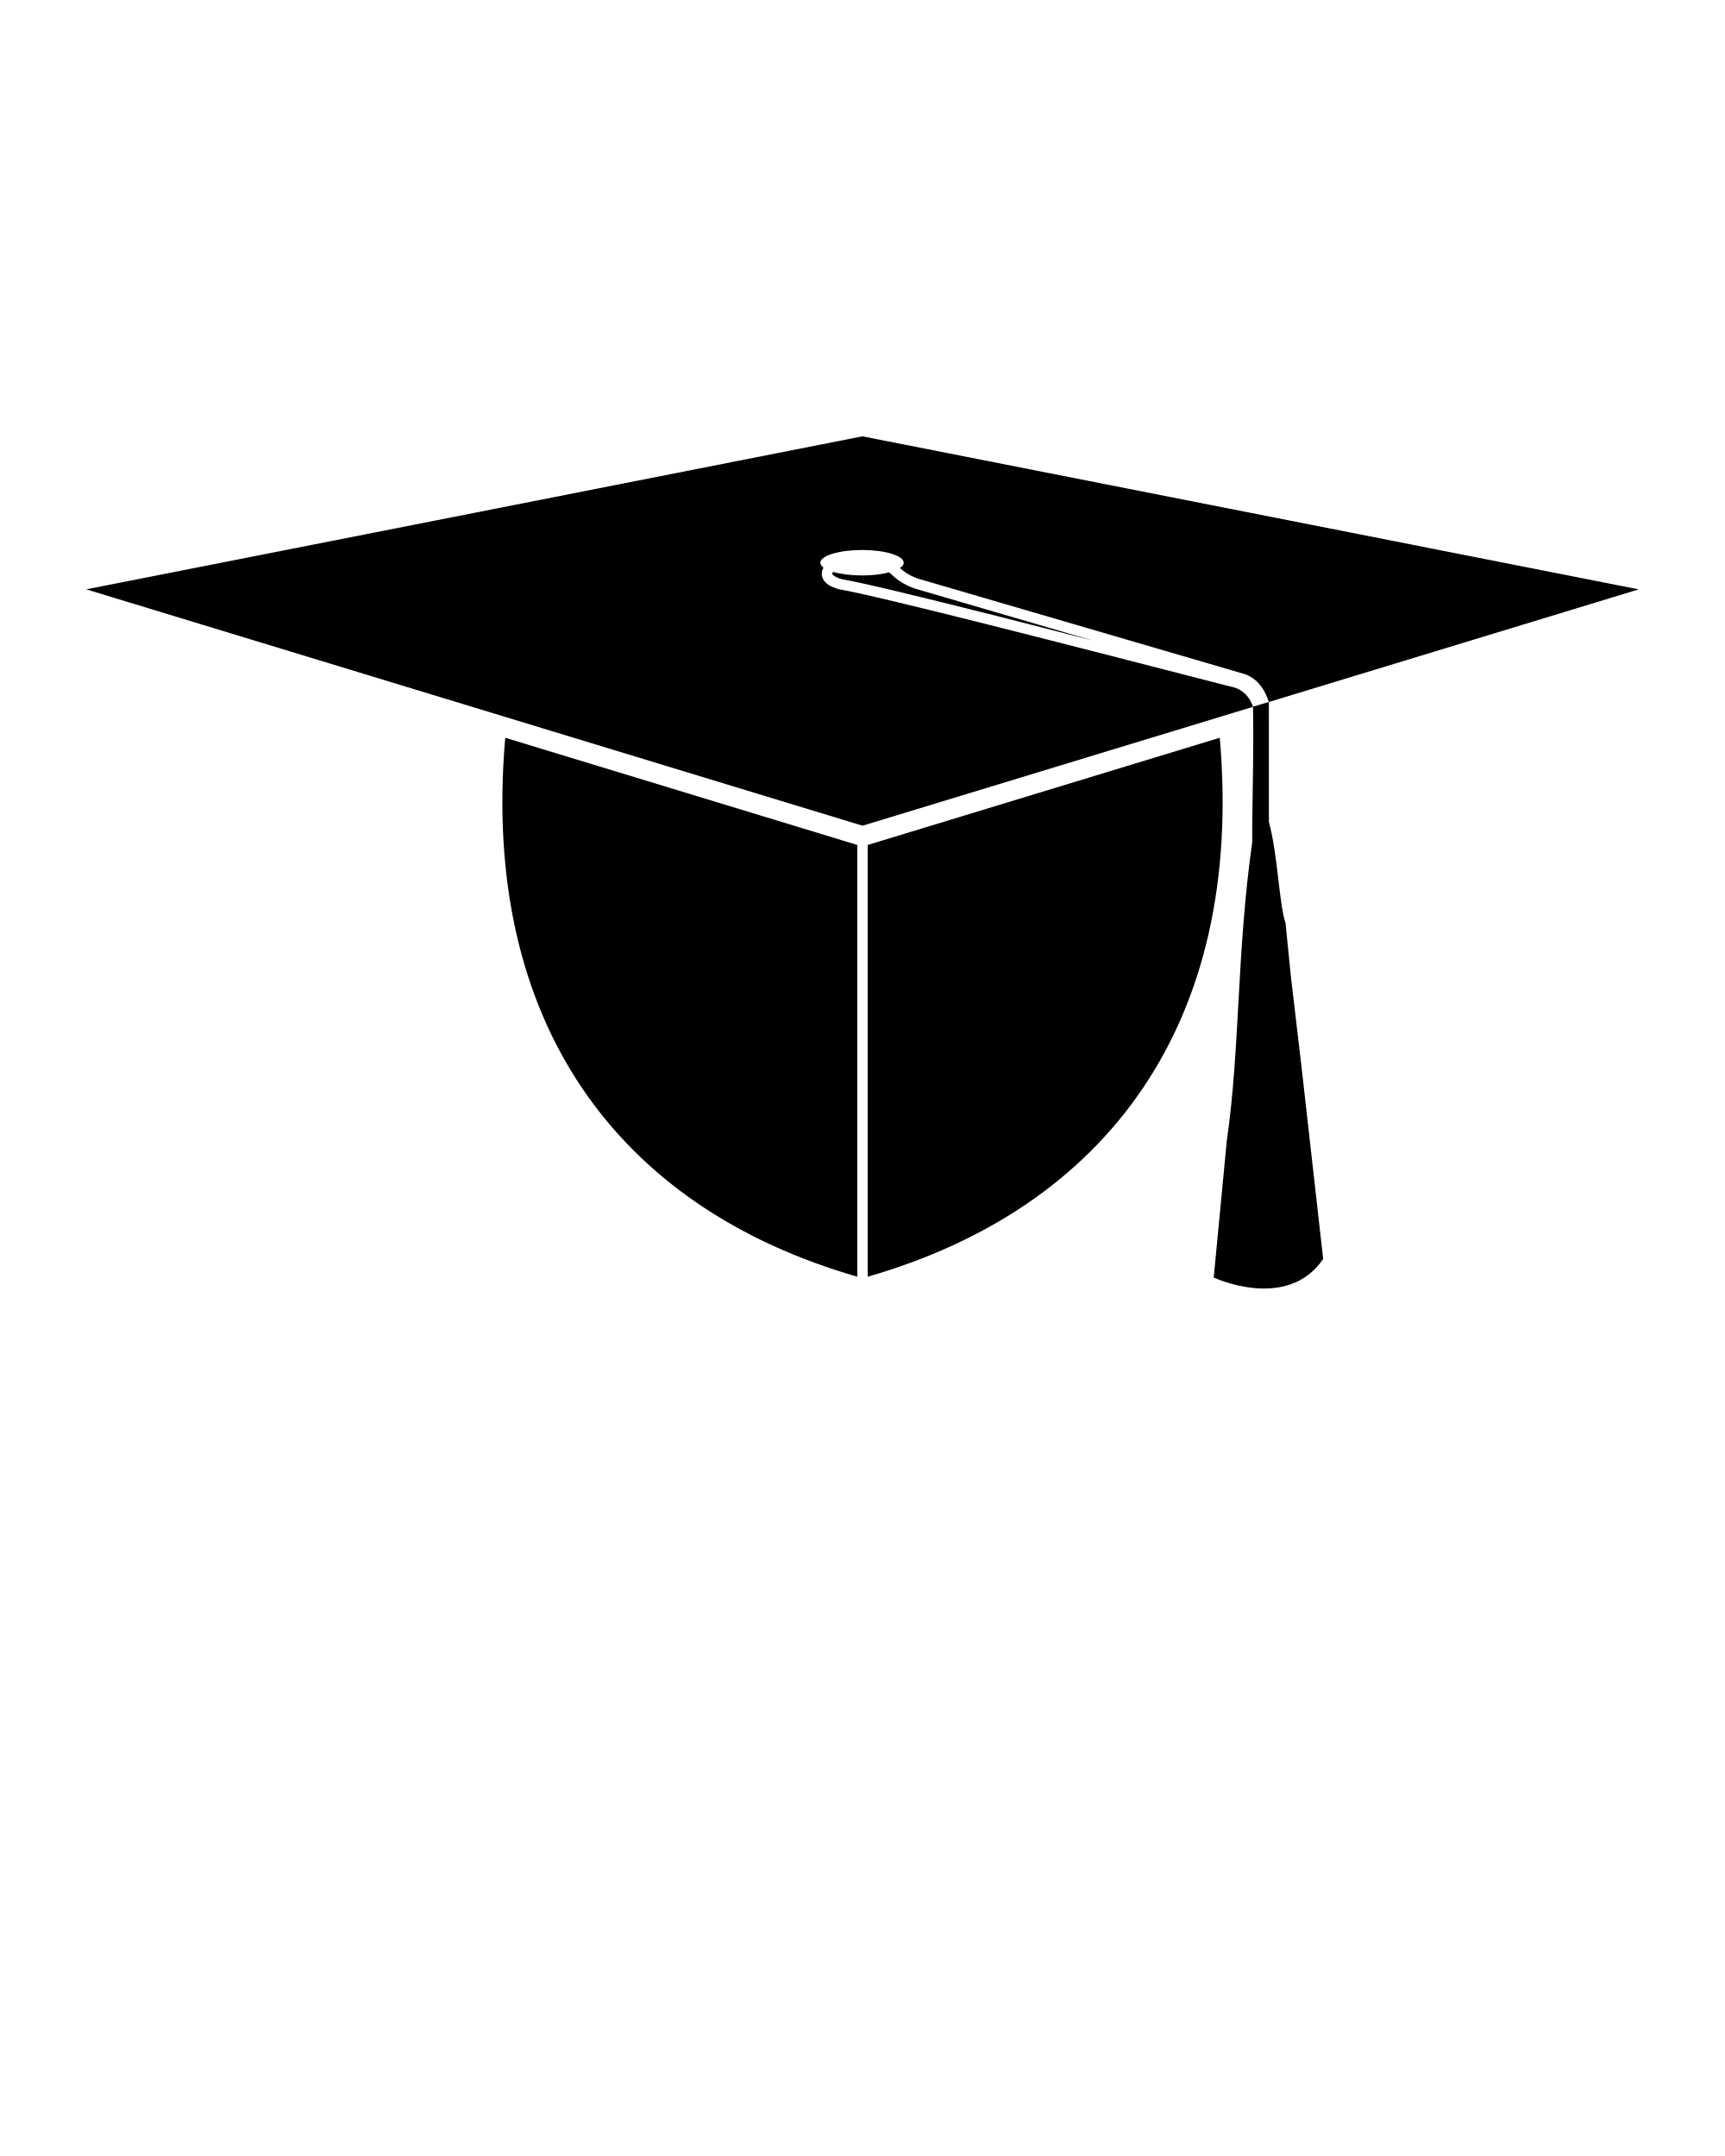
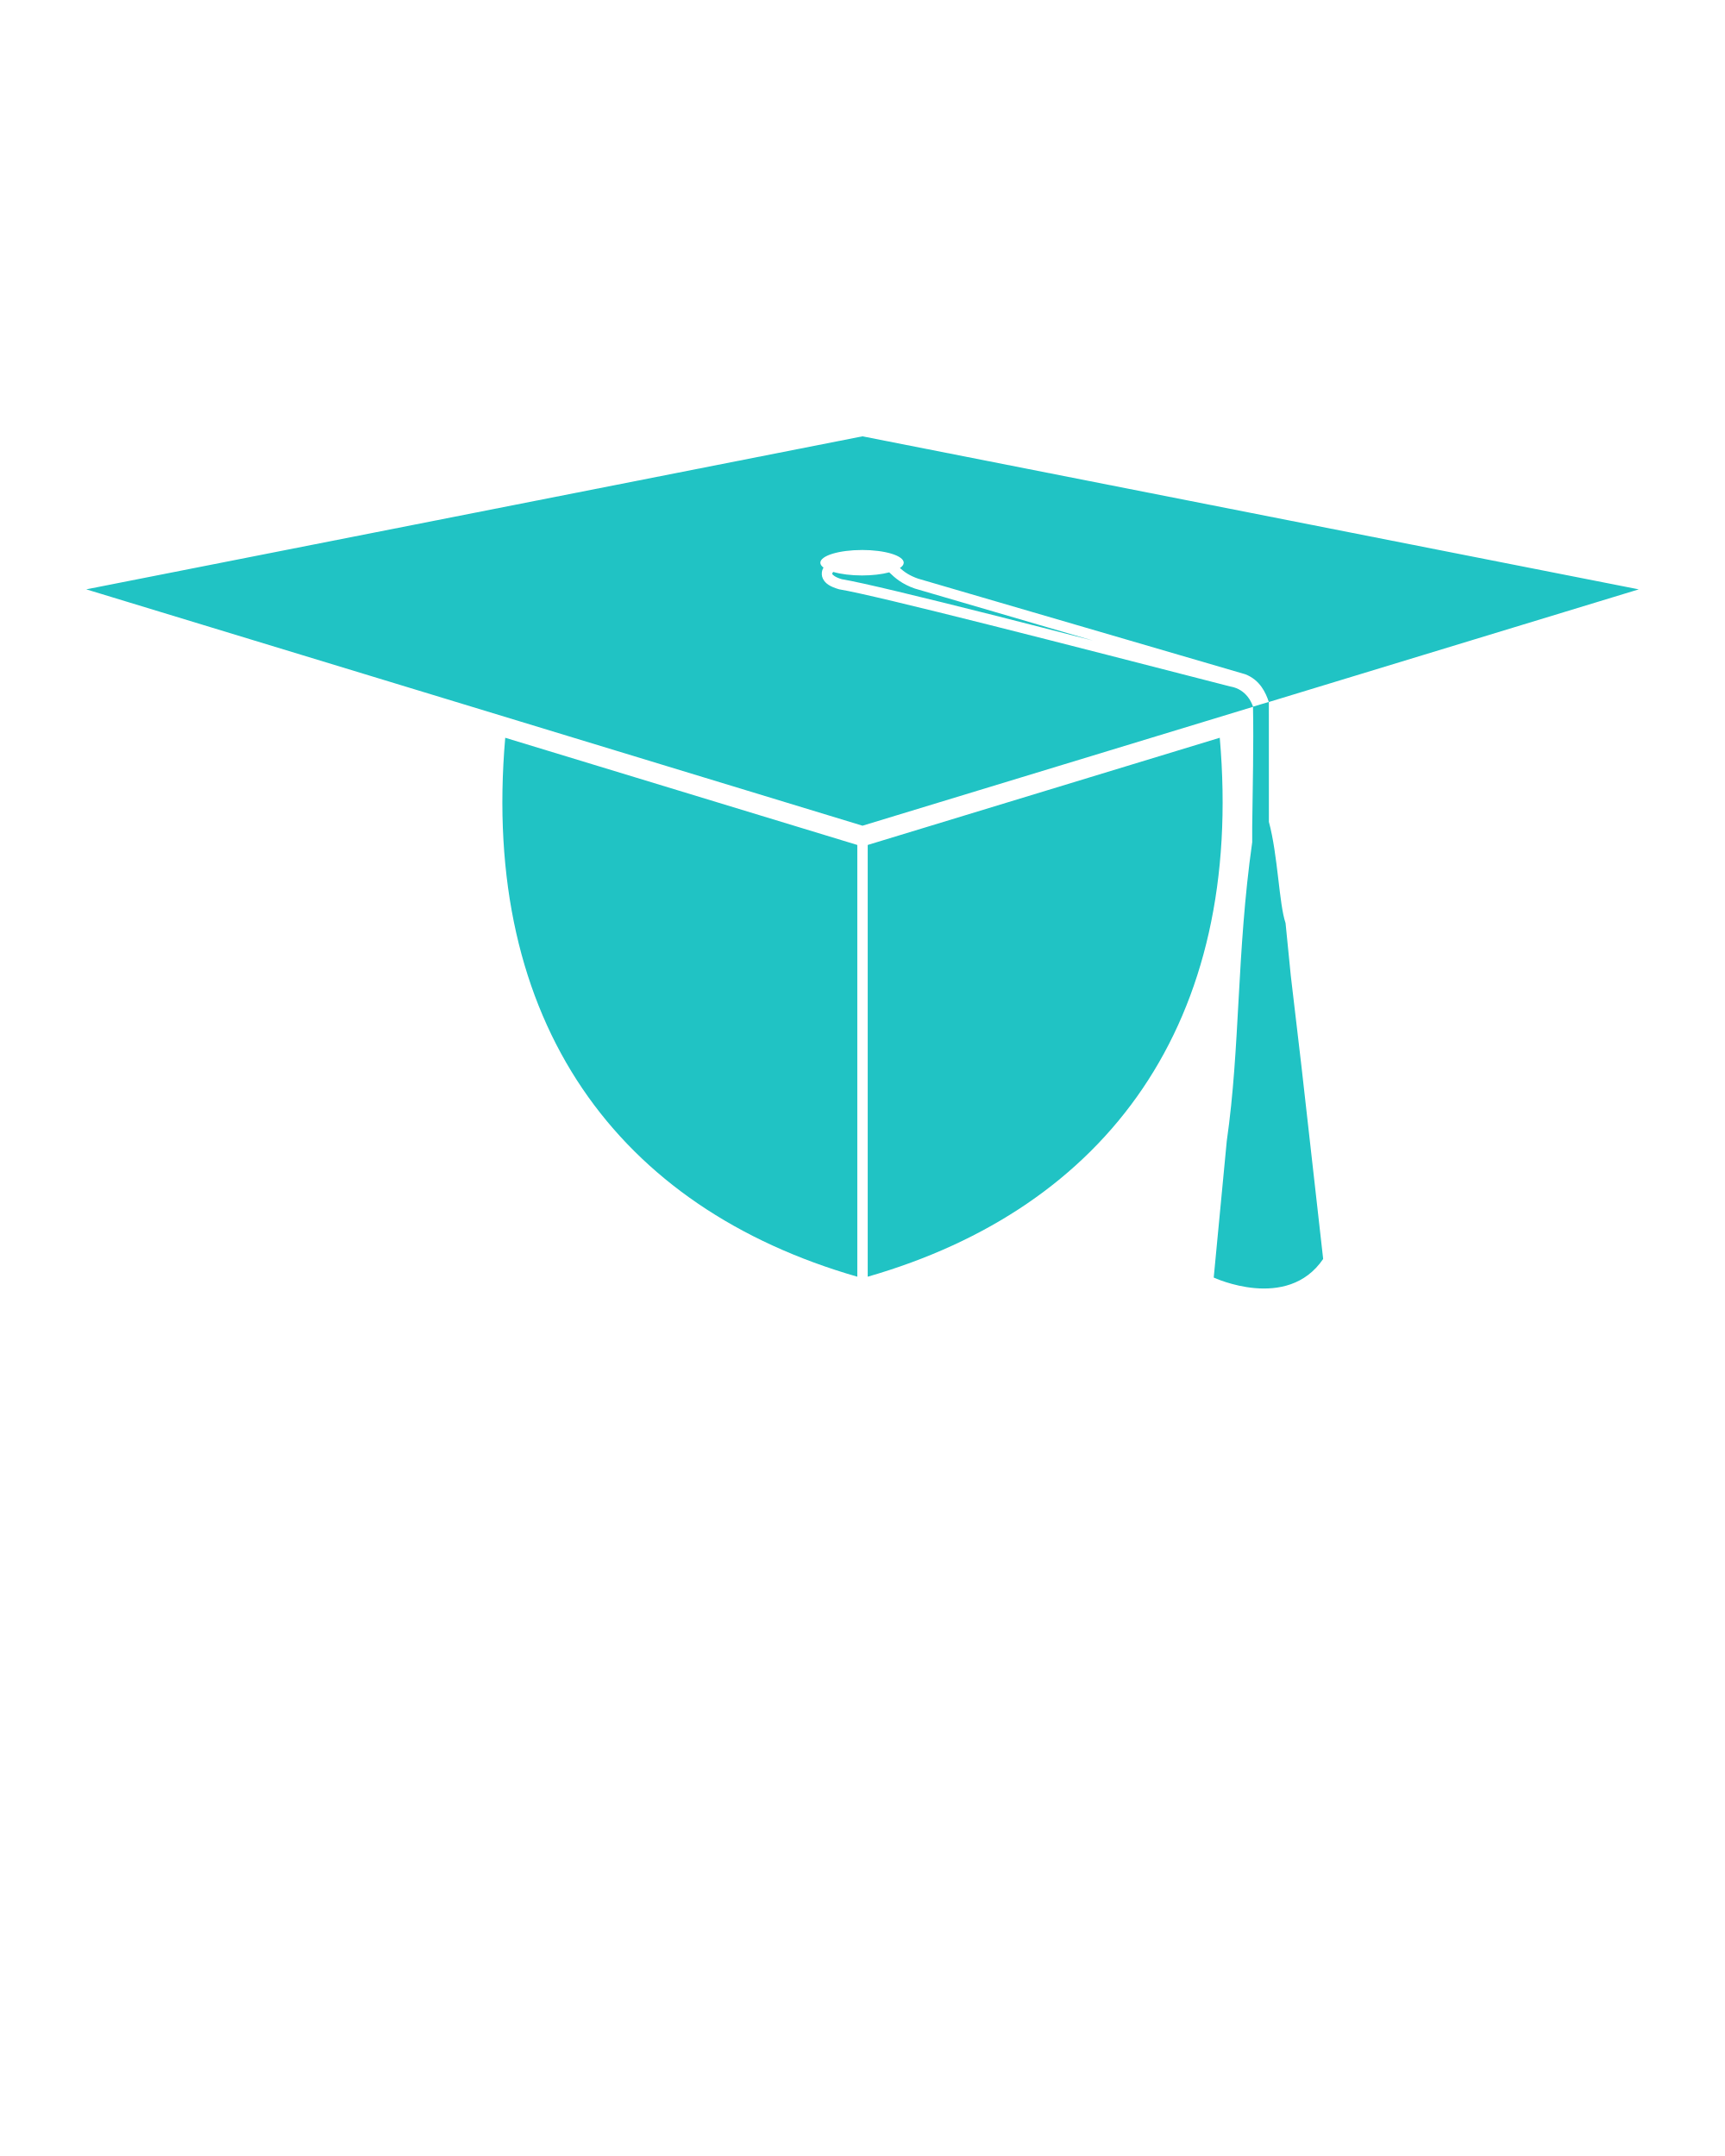
<svg xmlns="http://www.w3.org/2000/svg" version="1.1" viewBox="0 0 100 125" x="0px" y="0px">
  <g transform="translate(0,-952.3622)">
-     <path d="m 50.001,977.659 -45.001,8.872 45.001,13.704 22.637,-6.893 c 0.045,2.237 -0.021,4.644 -0.046,6.942 l 0,0.906 c -0.913,6.466 -0.688,11.861 -1.475,17.326 l -0.756,7.916 c 0,0 4.256,1.992 6.344,-1.078 l -1.266,-11.235 -0.61,-5.186 -0.304,-3.051 c -0.381,-1.122 -0.441,-3.93 -0.966,-5.869 l -0.002,-6.95 21.444,-6.531 -44.999,-8.872 z m -0.027,6.59 a 2.416,0.738 0 0 1 2.416,0.739 2.416,0.738 0 0 1 -0.221,0.307 c 0.252,0.226 0.55,0.441 1.058,0.617 l 18.961,5.542 0.013,0.005 c 0.839,0.328 1.175,1.058 1.353,1.6 l -0.913,0.273 c -0.071,-0.192 -0.164,-0.39 -0.308,-0.57 -0.227,-0.284 -0.539,-0.513 -0.99,-0.595 l -0.011,-10e-4 -0.011,-0.002 c -4.572,-1.177 -9.688,-2.496 -13.936,-3.565 -4.249,-1.069 -7.654,-1.892 -8.715,-2.066 l -0.019,-0.002 -0.017,-0.006 c -0.474,-0.137 -0.79,-0.315 -0.933,-0.619 -0.072,-0.152 -0.077,-0.33 -0.033,-0.478 0.017,-0.057 0.044,-0.108 0.072,-0.158 a 2.416,0.738 0 0 1 -0.184,-0.281 2.416,0.738 0 0 1 2.416,-0.739 z m -1.673,1.271 c -0.019,0.029 -0.048,0.064 -0.053,0.08 -0.008,0.028 -0.008,0.028 0.001,0.047 0.018,0.038 0.159,0.183 0.554,0.297 1.167,0.193 4.496,1.003 8.73,2.068 1.777,0.447 3.85,0.985 5.826,1.49 l -10.318,-3.015 -0.006,-0.002 c -0.749,-0.257 -1.169,-0.631 -1.485,-0.939 a 2.416,0.738 0 0 1 -1.576,0.18 2.416,0.738 0 0 1 -1.673,-0.206 z m -19.012,9.616 c -1.439,16.55 6.557,27.258 20.41,31.247 l 0,-25.032 -20.41,-6.215 z m 41.422,0 -20.409,6.215 0,25.032 c 13.853,-3.989 21.848,-14.697 20.409,-31.247 z" style="" fill="#000000" fill-opacity="1" fill-rule="evenodd" stroke="none" />
+     <path d="m 50.001,977.659 -45.001,8.872 45.001,13.704 22.637,-6.893 c 0.045,2.237 -0.021,4.644 -0.046,6.942 l 0,0.906 c -0.913,6.466 -0.688,11.861 -1.475,17.326 l -0.756,7.916 c 0,0 4.256,1.992 6.344,-1.078 l -1.266,-11.235 -0.61,-5.186 -0.304,-3.051 c -0.381,-1.122 -0.441,-3.93 -0.966,-5.869 l -0.002,-6.95 21.444,-6.531 -44.999,-8.872 z m -0.027,6.59 a 2.416,0.738 0 0 1 2.416,0.739 2.416,0.738 0 0 1 -0.221,0.307 c 0.252,0.226 0.55,0.441 1.058,0.617 l 18.961,5.542 0.013,0.005 c 0.839,0.328 1.175,1.058 1.353,1.6 l -0.913,0.273 c -0.071,-0.192 -0.164,-0.39 -0.308,-0.57 -0.227,-0.284 -0.539,-0.513 -0.99,-0.595 l -0.011,-10e-4 -0.011,-0.002 c -4.572,-1.177 -9.688,-2.496 -13.936,-3.565 -4.249,-1.069 -7.654,-1.892 -8.715,-2.066 l -0.019,-0.002 -0.017,-0.006 c -0.474,-0.137 -0.79,-0.315 -0.933,-0.619 -0.072,-0.152 -0.077,-0.33 -0.033,-0.478 0.017,-0.057 0.044,-0.108 0.072,-0.158 a 2.416,0.738 0 0 1 -0.184,-0.281 2.416,0.738 0 0 1 2.416,-0.739 z m -1.673,1.271 c -0.019,0.029 -0.048,0.064 -0.053,0.08 -0.008,0.028 -0.008,0.028 0.001,0.047 0.018,0.038 0.159,0.183 0.554,0.297 1.167,0.193 4.496,1.003 8.73,2.068 1.777,0.447 3.85,0.985 5.826,1.49 l -10.318,-3.015 -0.006,-0.002 c -0.749,-0.257 -1.169,-0.631 -1.485,-0.939 a 2.416,0.738 0 0 1 -1.576,0.18 2.416,0.738 0 0 1 -1.673,-0.206 z m -19.012,9.616 c -1.439,16.55 6.557,27.258 20.41,31.247 l 0,-25.032 -20.41,-6.215 z m 41.422,0 -20.409,6.215 0,25.032 c 13.853,-3.989 21.848,-14.697 20.409,-31.247 z" style="" fill="#20c3c4" fill-opacity="1" fill-rule="evenodd" stroke="none" />
  </g>
</svg>
